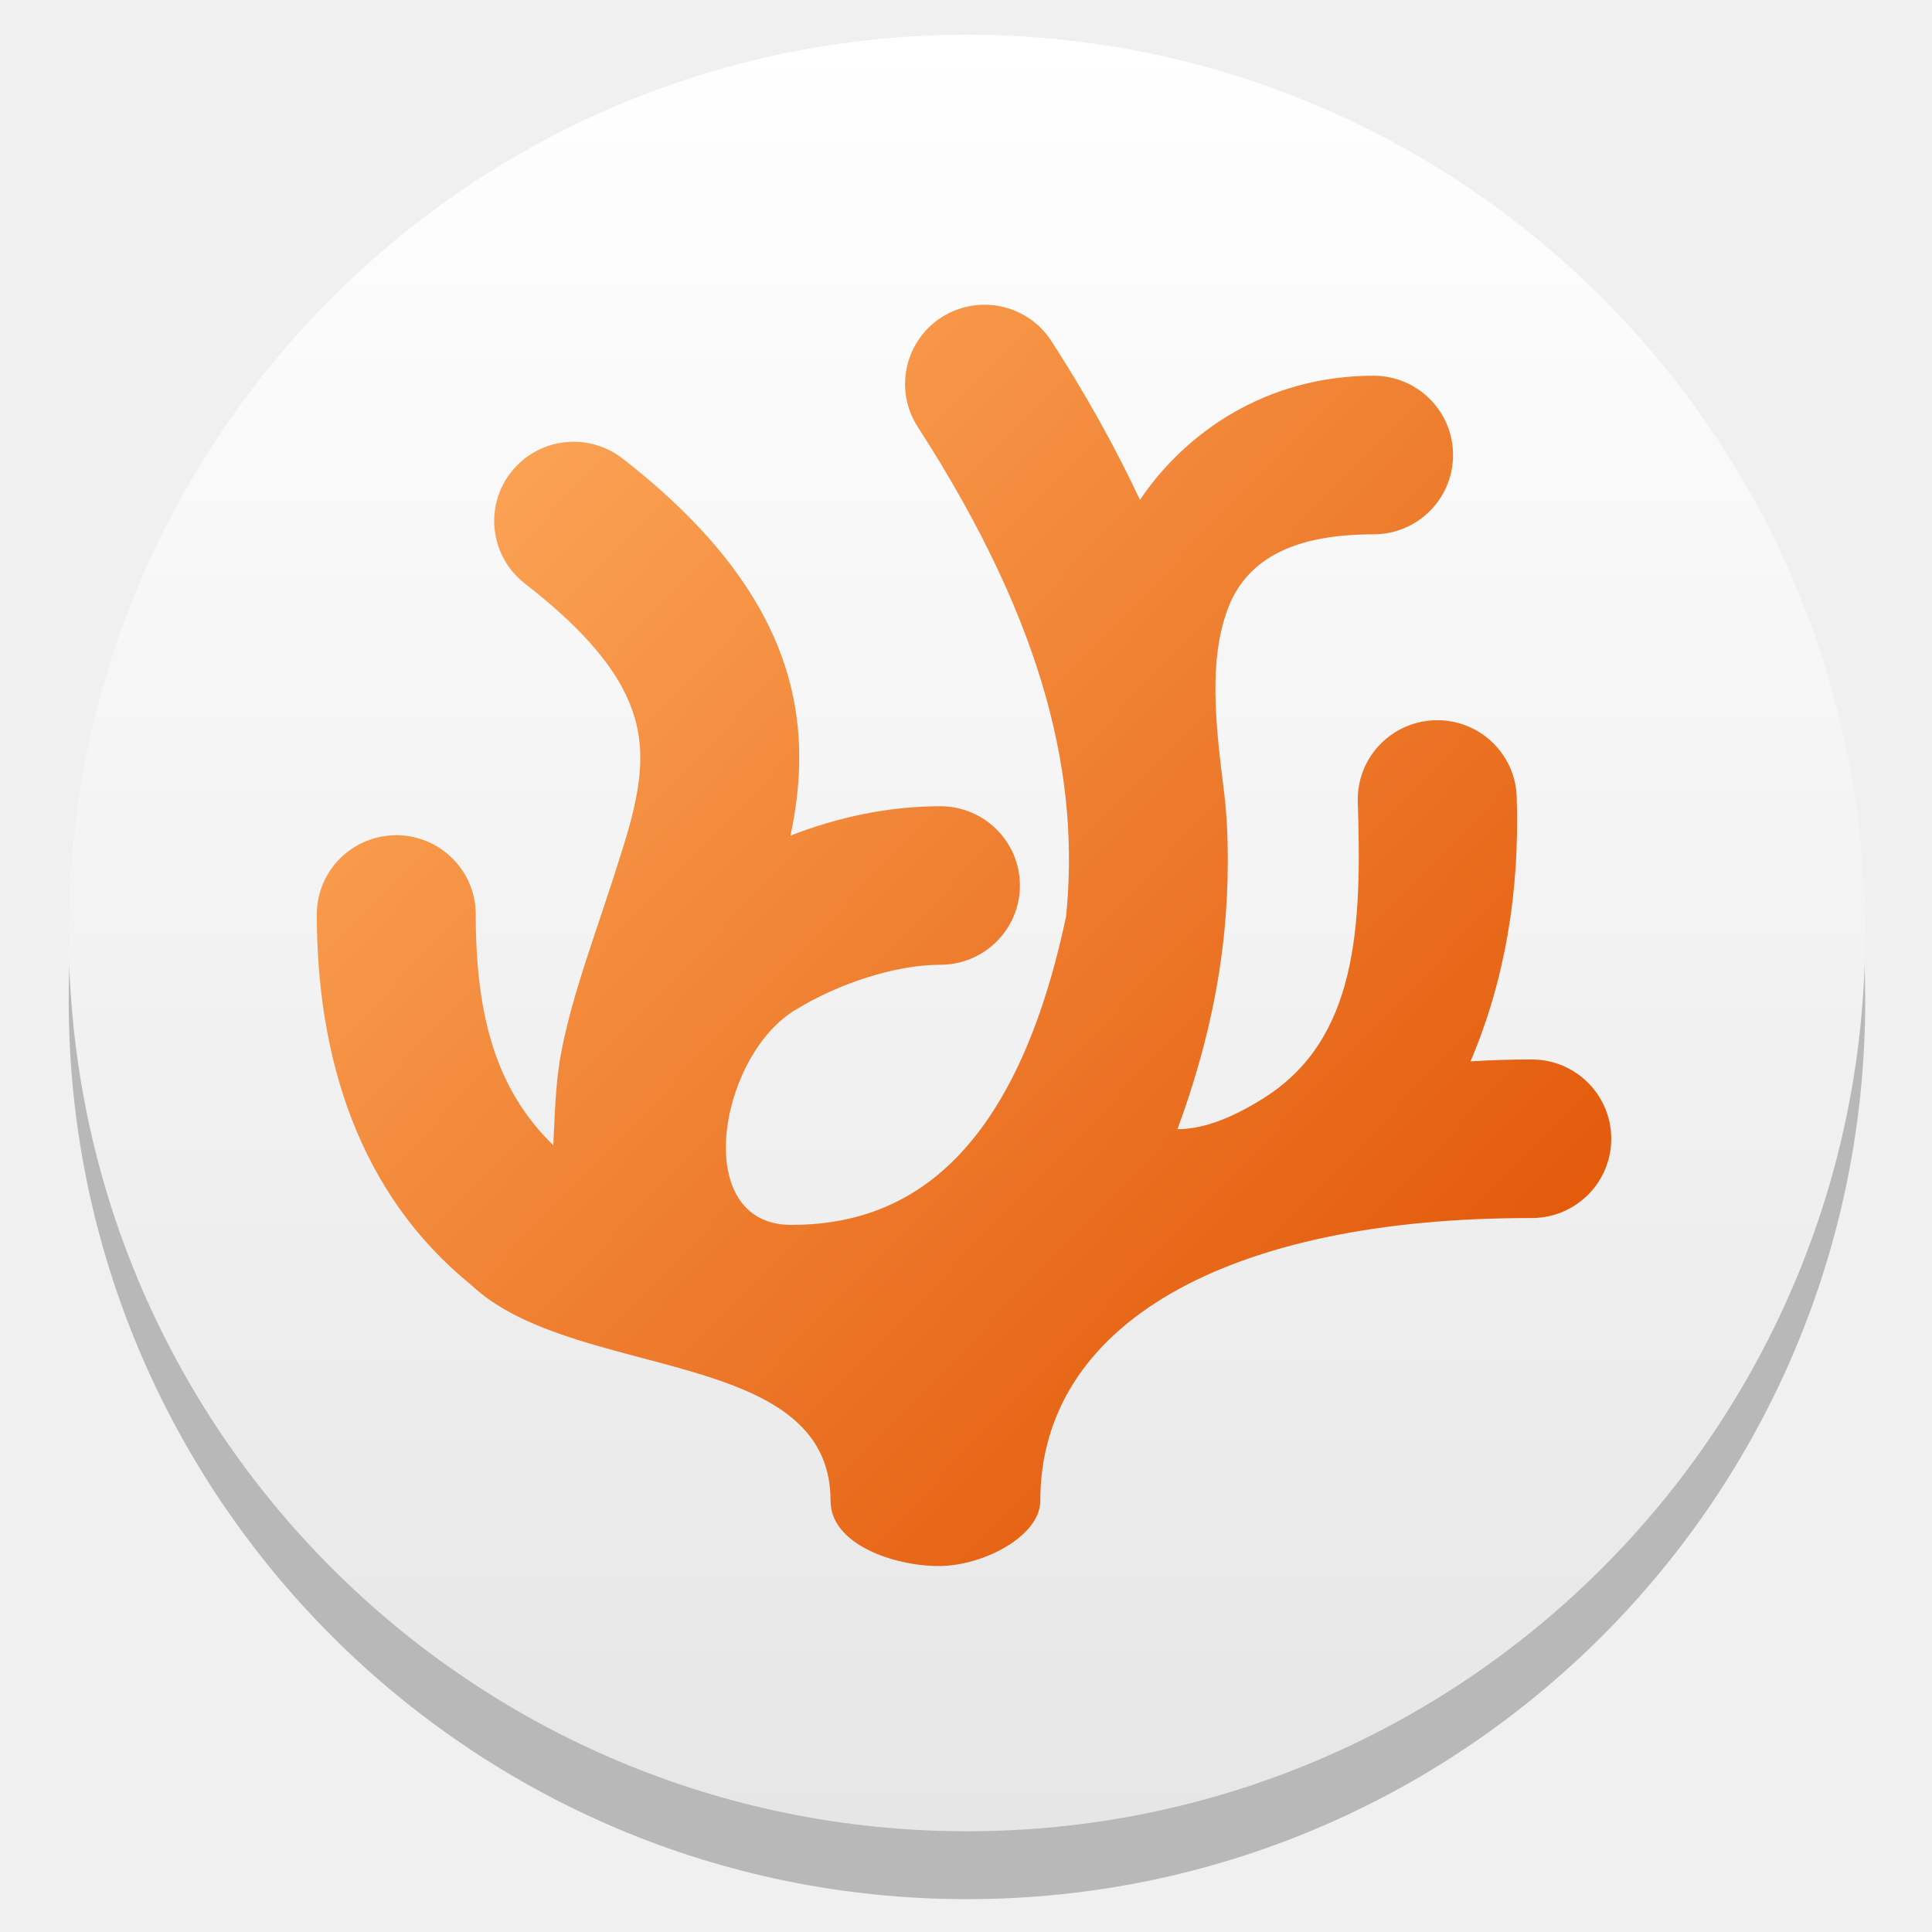
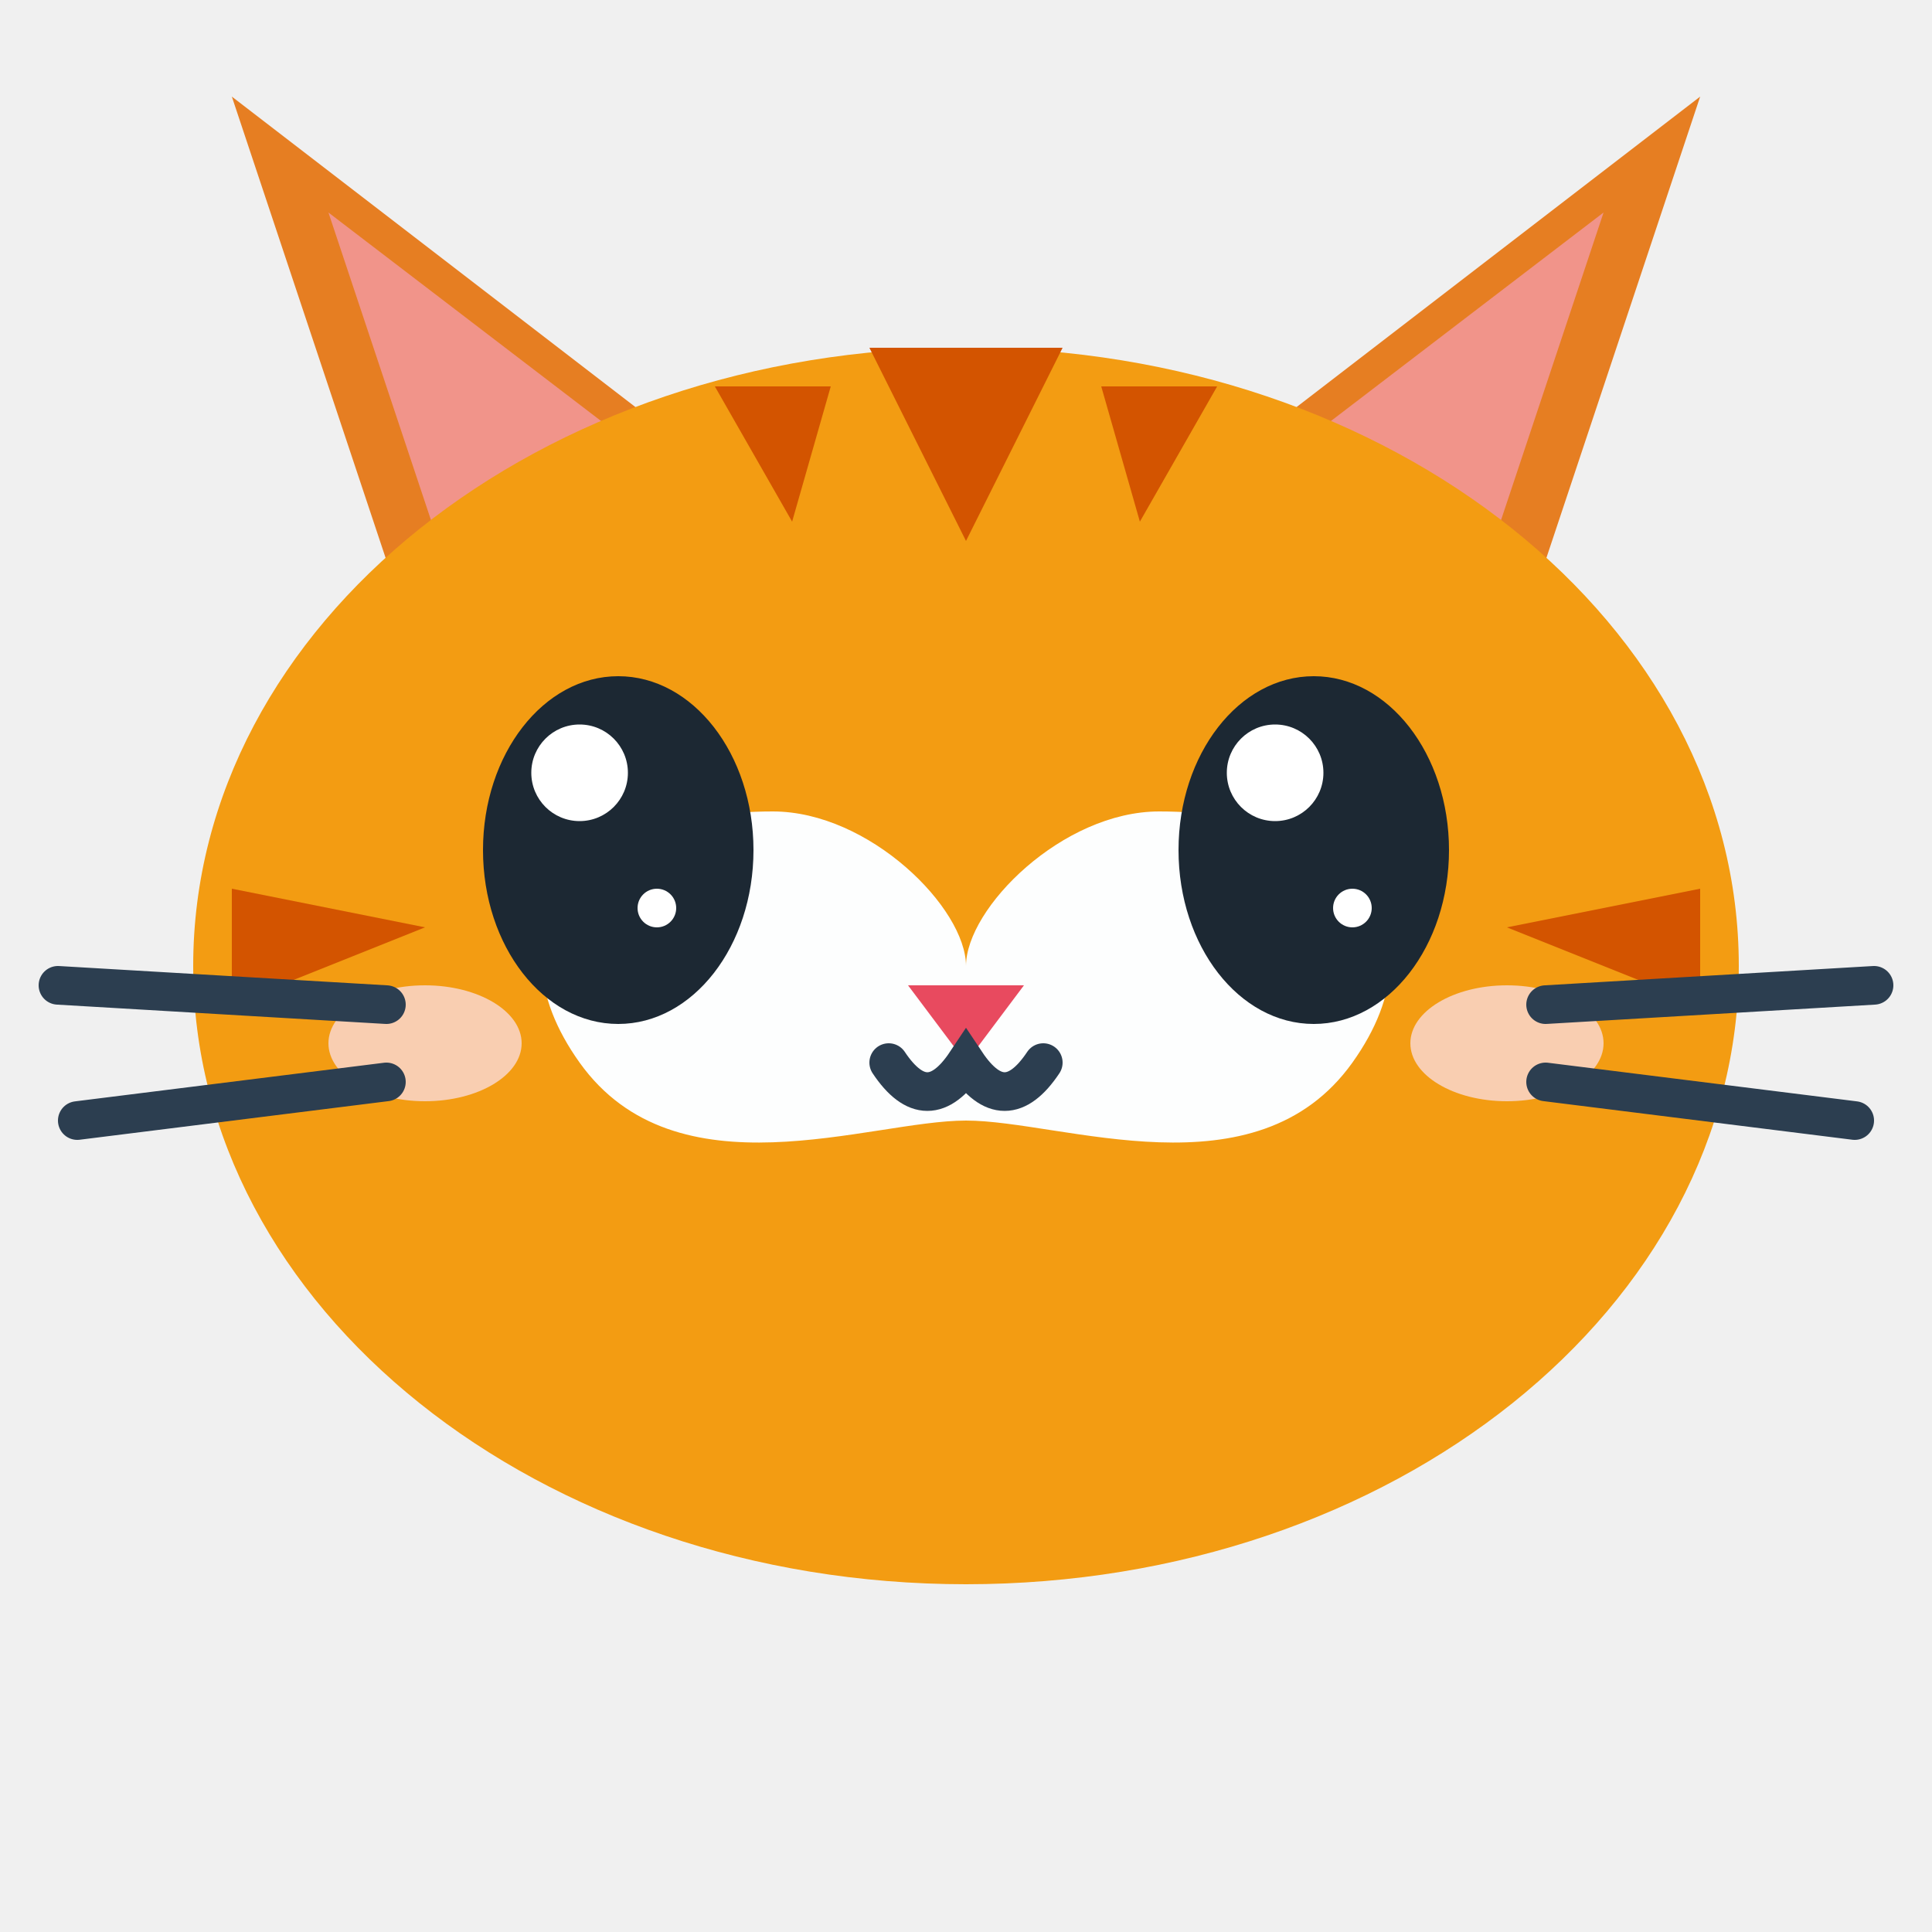
- <svg xmlns="http://www.w3.org/2000/svg" version="1.1" x="0" y="0" width="1024" height="1024" viewBox="0, 0, 100, 100">
-   <defs>
-     <linearGradient id="Gradient_1" gradientUnits="userSpaceOnUse" x1="-0.003" y1="1.302" x2="96.665" y2="94.573">
-       <stop offset="0" stop-color="#FFB062" />
-       <stop offset="1" stop-color="#E04F00" />
-     </linearGradient>
-     <linearGradient id="Gradient_2" gradientUnits="userSpaceOnUse" x1="55.473" y1="106.34" x2="55.473" y2="82.148" gradientTransform="matrix(3.983, 0, 0, 3.983, -219.133, -327.2)">
-       <stop offset="0" stop-color="#E6E6E6" />
-       <stop offset="1" stop-color="#FFFFFF" />
-     </linearGradient>
-   </defs>
-   <g id="circle" transform="translate(1.8 1.8),scale(0.965)">
-     <path d="M50,3.642 L50,3.642 C76.608,3.642 98.179,25.213 98.179,51.821 L98.179,51.821 C98.179,78.43 76.608,100 50,100 L50,100 C23.392,100 1.821,78.43 1.821,51.821 L1.821,51.821 C1.821,25.213 23.392,3.642 50,3.642 z" fill="#808080" id="rect6638" opacity="0.5" />
-     <path d="M50,0 L50,0 C76.608,0 98.179,21.57 98.179,48.179 L98.179,48.179 C98.179,74.787 76.608,96.358 50,96.358 L50,96.358 C23.392,96.358 1.821,74.787 1.821,48.179 L1.821,48.179 C1.821,21.57 23.392,0 50,0 z" fill="url(#Gradient_2)" id="rect5668" />
-   </g>
-   <g id="codium" transform="translate(16.4 14.9),scale(0.67)">
-     <path d="M48.26,2.274 C45.406,4.105 44.583,7.898 46.422,10.742 C56.531,26.397 58.917,38.205 57.882,48.553 C53.698,68.369 44.603,72.389 36.655,72.389 C28.895,72.389 30.973,59.618 36.806,55.88 C40.288,53.706 44.748,52.293 48.171,52.293 C51.563,52.293 54.313,49.552 54.313,46.17 C54.313,42.787 51.563,40.046 48.171,40.046 C44.173,40.046 40.251,40.886 36.59,42.316 C37.338,38.787 37.614,34.973 36.647,30.919 C35.179,24.763 30.953,18.883 23.615,13.183 C22.33,12.183 20.7,11.734 19.083,11.934 C17.466,12.134 15.995,12.966 14.994,14.248 C12.912,16.918 13.394,20.766 16.072,22.843 C22.05,27.486 24.024,30.923 24.699,33.752 C25.374,36.581 24.831,39.616 23.475,43.786 C21.742,49.406 19.73,54.423 18.848,59.234 C18.414,61.602 18.377,64.179 18.265,66.238 C13.96,62.042 12.275,56.502 12.275,48.407 C12.274,45.025 9.524,42.283 6.133,42.284 C2.744,42.287 -0.002,45.027 -0.003,48.407 C-0.003,59.463 3.23,69.983 11.895,77.001 C19.739,84.474 39.686,81.712 39.686,93.709 C39.686,97.095 44.642,98.743 48.033,98.743 C51.511,98.743 55.888,96.418 55.888,93.709 C55.888,80.097 70.233,71.824 93.848,71.86 C97.24,71.865 99.992,69.126 99.997,65.744 C100.003,62.361 97.259,59.614 93.867,59.608 C92.252,59.606 90.678,59.661 89.126,59.753 C91.766,53.544 92.937,46.708 92.695,39.324 C92.583,35.943 89.745,33.293 86.356,33.403 C82.963,33.513 80.305,36.346 80.416,39.729 C80.736,49.397 80.374,58.03 73.171,62.581 C71.123,63.874 68.742,64.996 66.484,64.996 C68.237,60.228 69.561,55.195 70.103,49.77 C70.449,46.308 70.486,42.195 70.091,39 C69.478,34.05 68.738,28.436 70.617,24.207 C72.305,20.565 76.087,19.04 81.64,19.04 C85.029,19.037 87.775,16.296 87.776,12.917 C87.778,9.534 85.031,6.79 81.64,6.787 C73.388,6.787 67.133,11.13 63.587,16.377 C61.733,12.417 59.475,8.336 56.747,4.112 C55.866,2.747 54.478,1.788 52.887,1.443 C52.099,1.272 51.285,1.257 50.491,1.399 C49.697,1.542 48.939,1.839 48.26,2.274 z" fill="url(#Gradient_1)" id="path6008" />
-   </g>
+ <svg xmlns="http://www.w3.org/2000/svg" version="1.1" width="100" height="100" viewBox="0 0 100 100">
+   <path d="M 22,35 L 12,5 L 38,25 Z" fill="#E67E22" />
+   <path d="M 24,32 L 17,11 L 34,24 Z" fill="#F1948A" />
+   <path d="M 78,35 L 88,5 L 62,25 Z" fill="#E67E22" />
+   <path d="M 76,32 L 83,11 L 66,24 Z" fill="#F1948A" />
+   <ellipse cx="50" cy="50" rx="40" ry="32" fill="#F39C12" />
+   <path d="M 50,58 C 45,58 35,62 30,55 C 25,48 30,42 40,42 C 45,42 50,47 50,50 C 50,47 55,42 60,42 C 70,42 75,48 70,55 C 65,62 55,58 50,58 Z" fill="#FDFEFE" />
+   <path d="M 45,18 L 50,28 L 55,18 Z" fill="#D35400" />
+   <path d="M 37,20 L 41,27 L 43,20 Z" fill="#D35400" />
+   <path d="M 63,20 L 59,27 L 57,20 Z" fill="#D35400" />
+   <path d="M 12,46 L 22,48 L 12,52 Z" fill="#D35400" />
+   <path d="M 88,46 L 78,48 L 88,52 Z" fill="#D35400" />
+   <ellipse cx="32" cy="44" rx="7" ry="9" fill="#1C2833" />
+   <circle cx="30" cy="40" r="2.5" fill="#FFFFFF" />
+   <circle cx="34" cy="47" r="1" fill="#FFFFFF" />
+   <ellipse cx="68" cy="44" rx="7" ry="9" fill="#1C2833" />
+   <circle cx="66" cy="40" r="2.5" fill="#FFFFFF" />
+   <circle cx="70" cy="47" r="1" fill="#FFFFFF" />
+   <ellipse cx="22" cy="54" rx="5" ry="3" fill="#FADBD8" opacity="0.8" />
+   <ellipse cx="78" cy="54" rx="5" ry="3" fill="#FADBD8" opacity="0.8" />
+   <polygon points="47,51 53,51 50,55" fill="#E84A5F" />
+   <path d="M 46,55 Q 48,58 50,55 Q 52,58 54,55" fill="none" stroke="#2C3E50" stroke-width="2" stroke-linecap="round" />
+   <line x1="20" y1="52" x2="3" y2="51" stroke="#2C3E50" stroke-width="2" stroke-linecap="round" />
+   <line x1="20" y1="56" x2="4" y2="58" stroke="#2C3E50" stroke-width="2" stroke-linecap="round" />
+   <line x1="80" y1="52" x2="97" y2="51" stroke="#2C3E50" stroke-width="2" stroke-linecap="round" />
+   <line x1="80" y1="56" x2="96" y2="58" stroke="#2C3E50" stroke-width="2" stroke-linecap="round" />
</svg>
